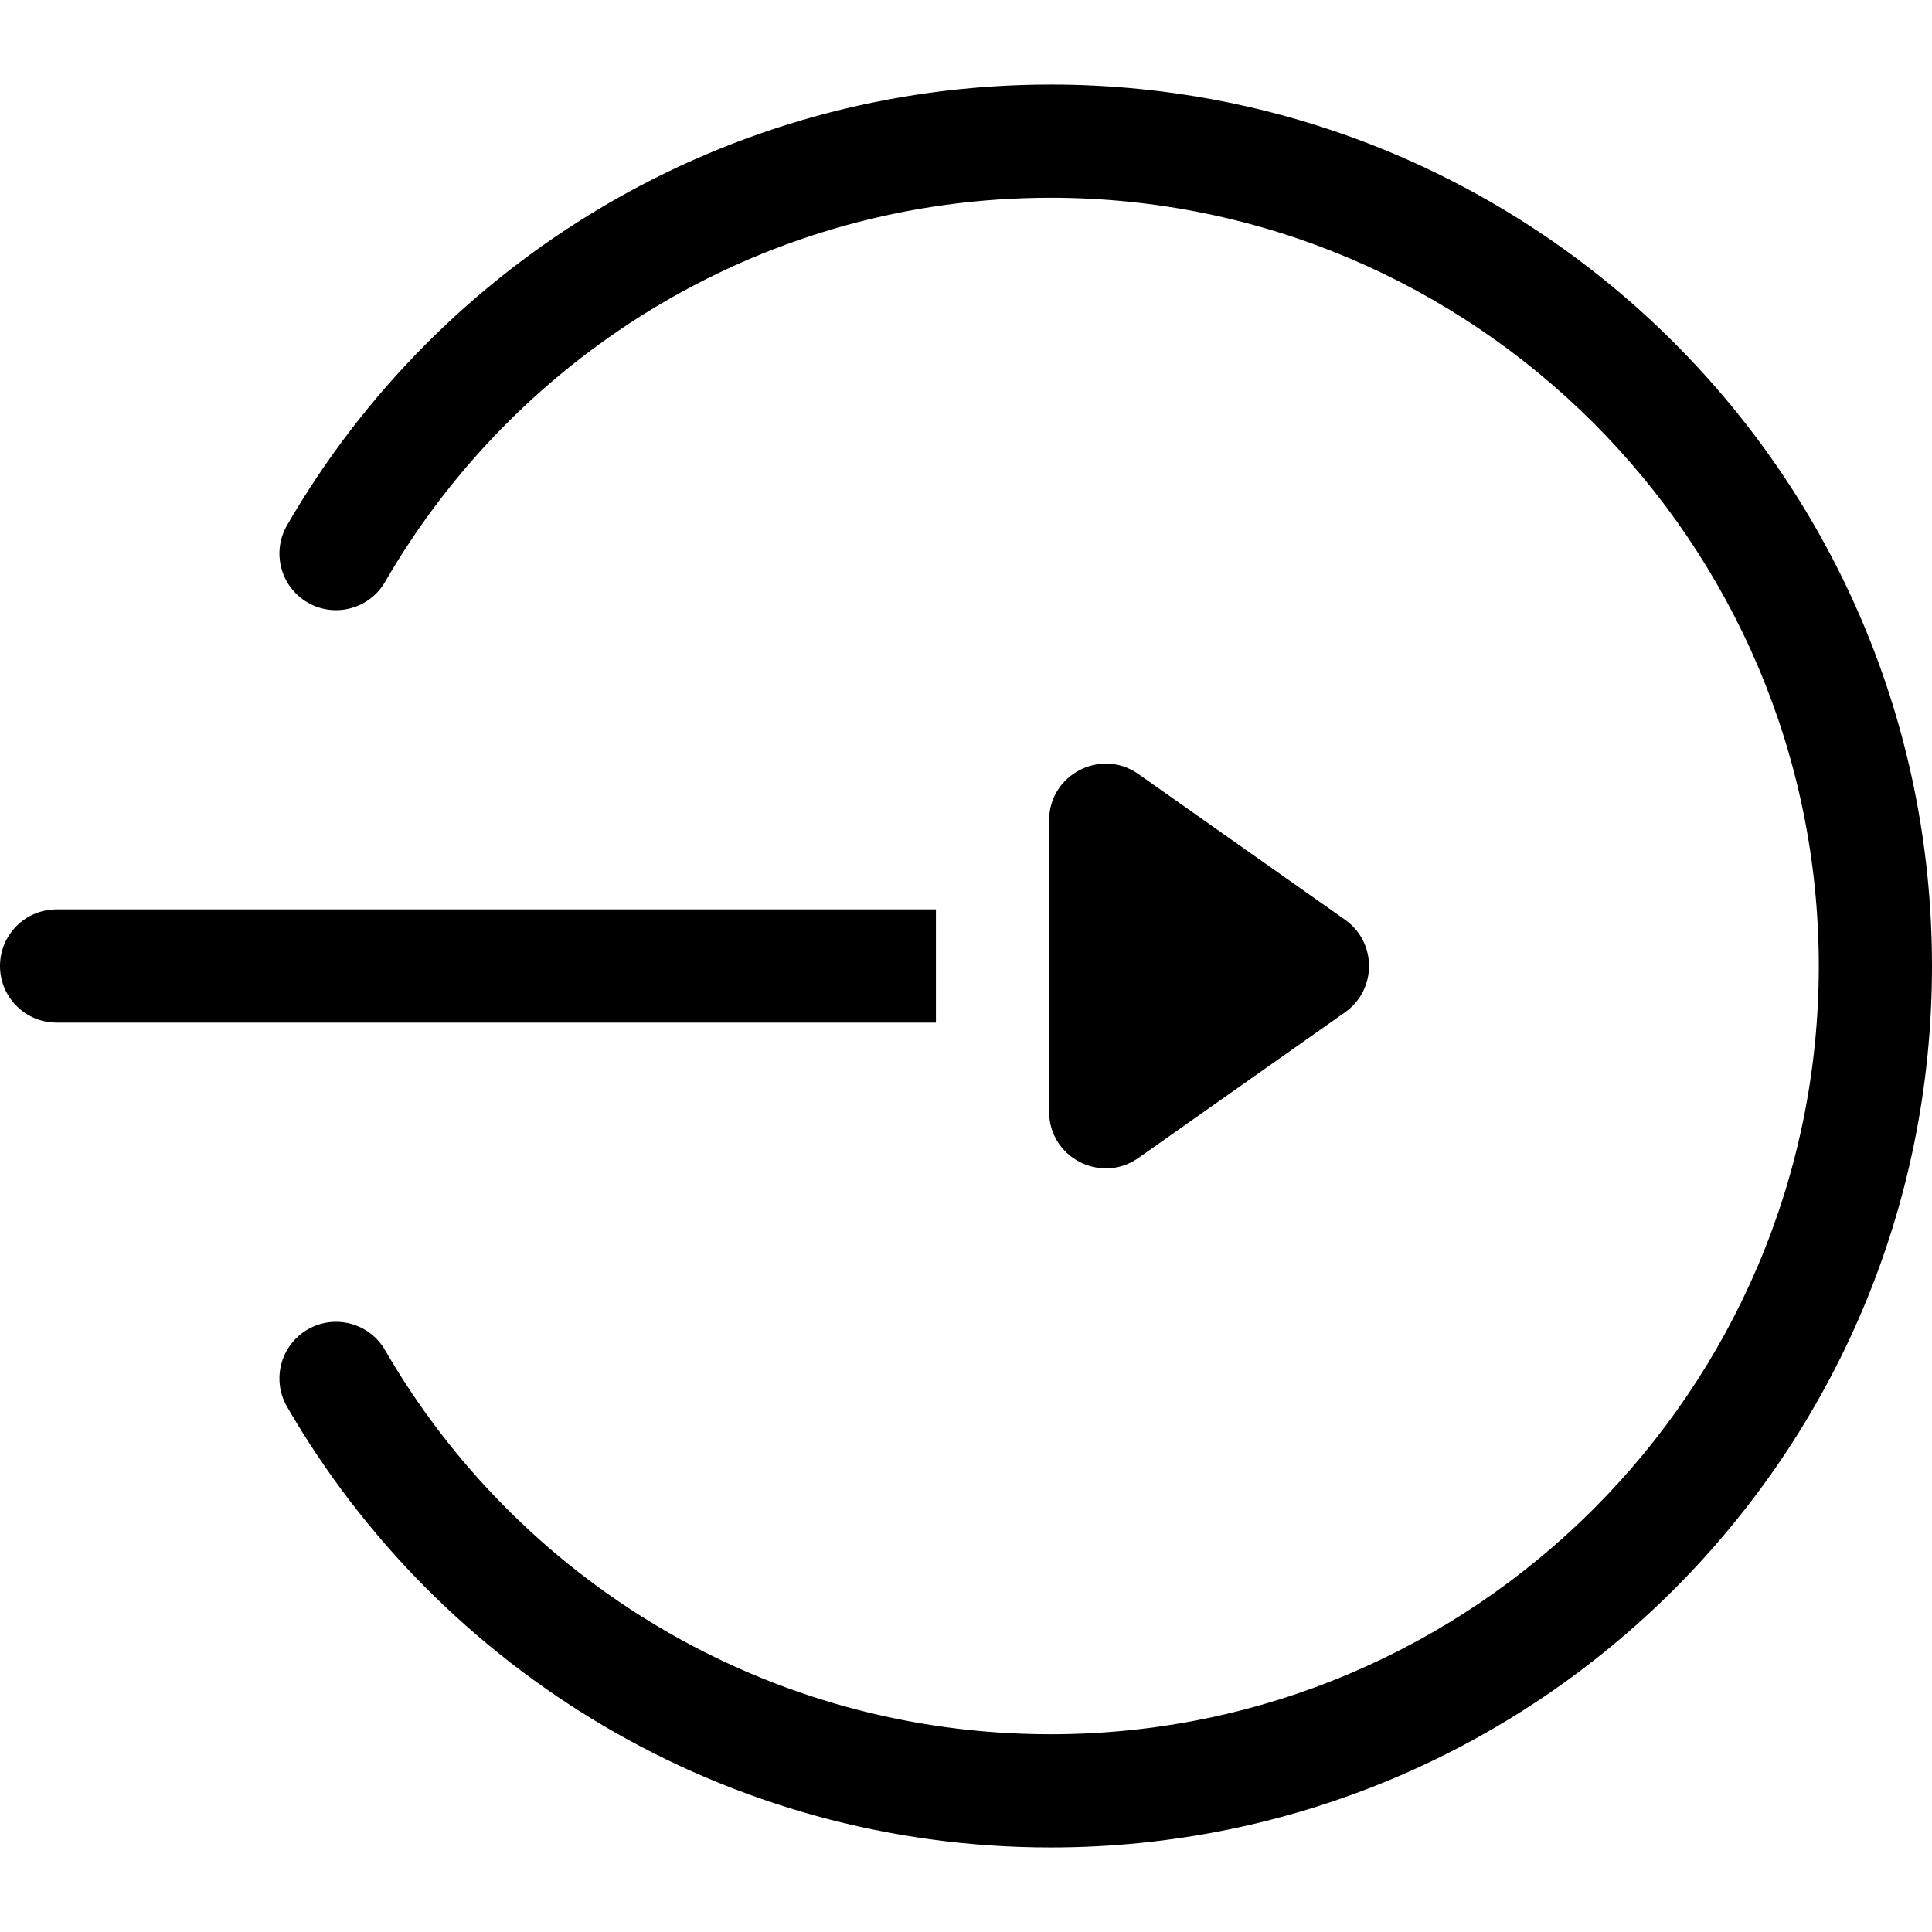
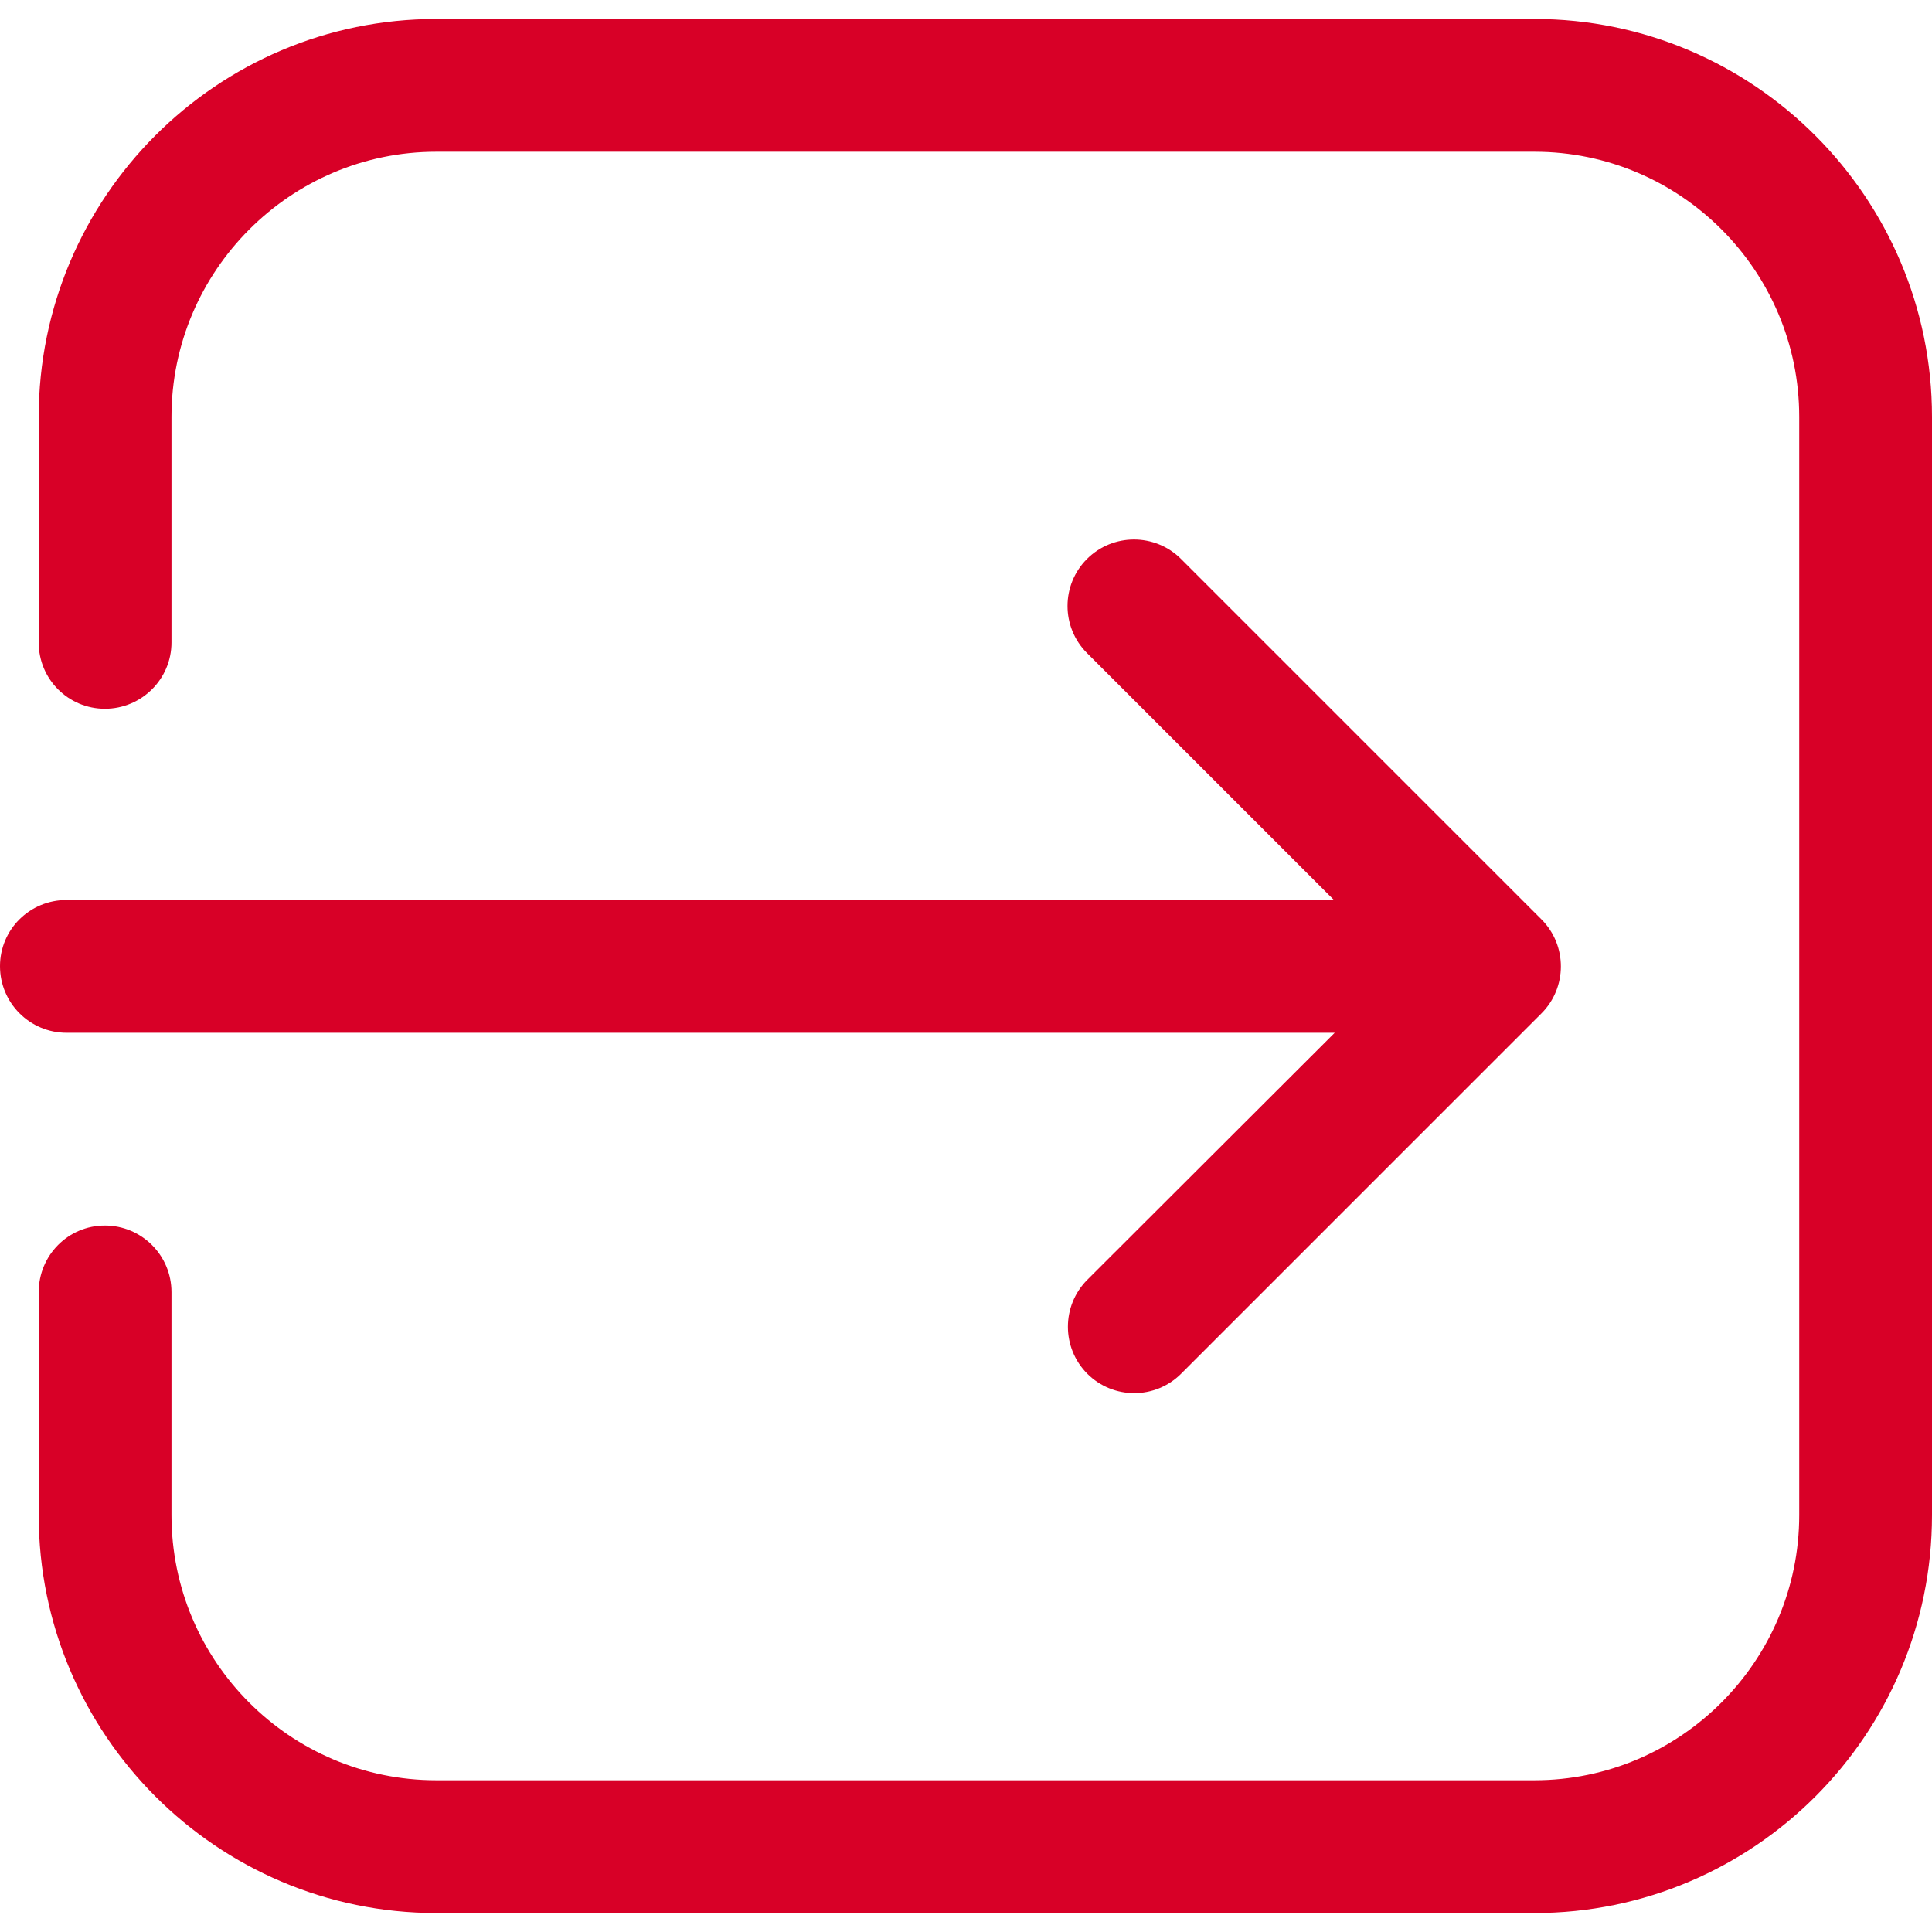
- <svg xmlns="http://www.w3.org/2000/svg" version="1.1" id="Layer_1" x="0px" y="0px" viewBox="0 0 512 512" style="enable-background:new 0 0 512 512;" xml:space="preserve">
+ <svg xmlns="http://www.w3.org/2000/svg" version="1.1" id="Capa_1" x="0px" y="0px" viewBox="0 0 499.1 499.1" style="enable-background:new 0 0 499.1 499.1;" xml:space="preserve" width="512px" height="512px">
  <g>
    <g>
-       <path d="M278.406,22.407c-86.155,0-161.824,46.757-202.333,116.783c-4.148,7.171-1.698,16.347,5.473,20.495    c7.172,4.148,16.347,1.696,20.495-5.474c35.237-60.91,101.094-101.804,176.365-101.804C390.668,52.407,482,143.738,482,256.001    s-91.332,203.594-203.594,203.594c-75.317,0-141.153-40.934-176.366-101.807c-4.148-7.171-13.323-9.62-20.495-5.474    c-7.171,4.148-9.622,13.324-5.473,20.495c40.519,70.047,116.201,116.785,202.334,116.785C407.514,489.595,512,385.119,512,256.001    C512,126.892,407.525,22.407,278.406,22.407z" />
+       <g>
+         <path d="M0,249.6c0,9.5,7.7,17.2,17.2,17.2h327.6l-63.9,63.8c-6.7,6.7-6.7,17.6,0,24.3c3.3,3.3,7.7,5,12.1,5s8.8-1.7,12.1-5     l93.1-93.1c6.7-6.7,6.7-17.6,0-24.3l-93.1-93.1c-6.7-6.7-17.6-6.7-24.3,0c-6.7,6.7-6.7,17.6,0,24.3l63.8,63.8H17.2     C7.7,232.5,0,240.1,0,249.6z" fill="#D80027" />
+         <path d="M396.4,494.2c56.7,0,102.7-46.1,102.7-102.8V107.7C499.1,51,453,4.9,396.4,4.9H112.7C56,4.9,10,51,10,107.7V166     c0,9.5,7.7,17.1,17.1,17.1c9.5,0,17.2-7.7,17.2-17.1v-58.3c0-37.7,30.7-68.5,68.4-68.5h283.7c37.7,0,68.4,30.7,68.4,68.5v283.7     c0,37.7-30.7,68.5-68.4,68.5H112.7c-37.7,0-68.4-30.7-68.4-68.5v-57.6c0-9.5-7.7-17.2-17.2-17.2S10,324.3,10,333.8v57.6     c0,56.7,46.1,102.8,102.7,102.8H396.4L396.4,494.2z" fill="#D80027" />
+       </g>
    </g>
-   </g>
-   <g>
    <g>
-       <path d="M15,241.001c-8.284,0-15,6.716-15,15s6.716,15,15,15h233.028v-30H15z" />
-     </g>
-   </g>
-   <g>
+ 	</g>
    <g>
-       <path d="M356.453,243.741l-54.781-38.621c-9.916-6.99-23.644,0.116-23.644,12.26v77.241c0,12.194,13.757,19.227,23.643,12.26    l54.781-38.62C364.931,262.283,364.908,249.704,356.453,243.741z" />
-     </g>
+ 	</g>
+     <g>
+ 	</g>
+     <g>
+ 	</g>
+     <g>
+ 	</g>
+     <g>
+ 	</g>
+     <g>
+ 	</g>
+     <g>
+ 	</g>
+     <g>
+ 	</g>
+     <g>
+ 	</g>
+     <g>
+ 	</g>
+     <g>
+ 	</g>
+     <g>
+ 	</g>
+     <g>
+ 	</g>
+     <g>
+ 	</g>
  </g>
  <g>
</g>
  <g>
</g>
  <g>
</g>
  <g>
</g>
  <g>
</g>
  <g>
</g>
  <g>
</g>
  <g>
</g>
  <g>
</g>
  <g>
</g>
  <g>
</g>
  <g>
</g>
  <g>
</g>
  <g>
</g>
  <g>
</g>
</svg>
